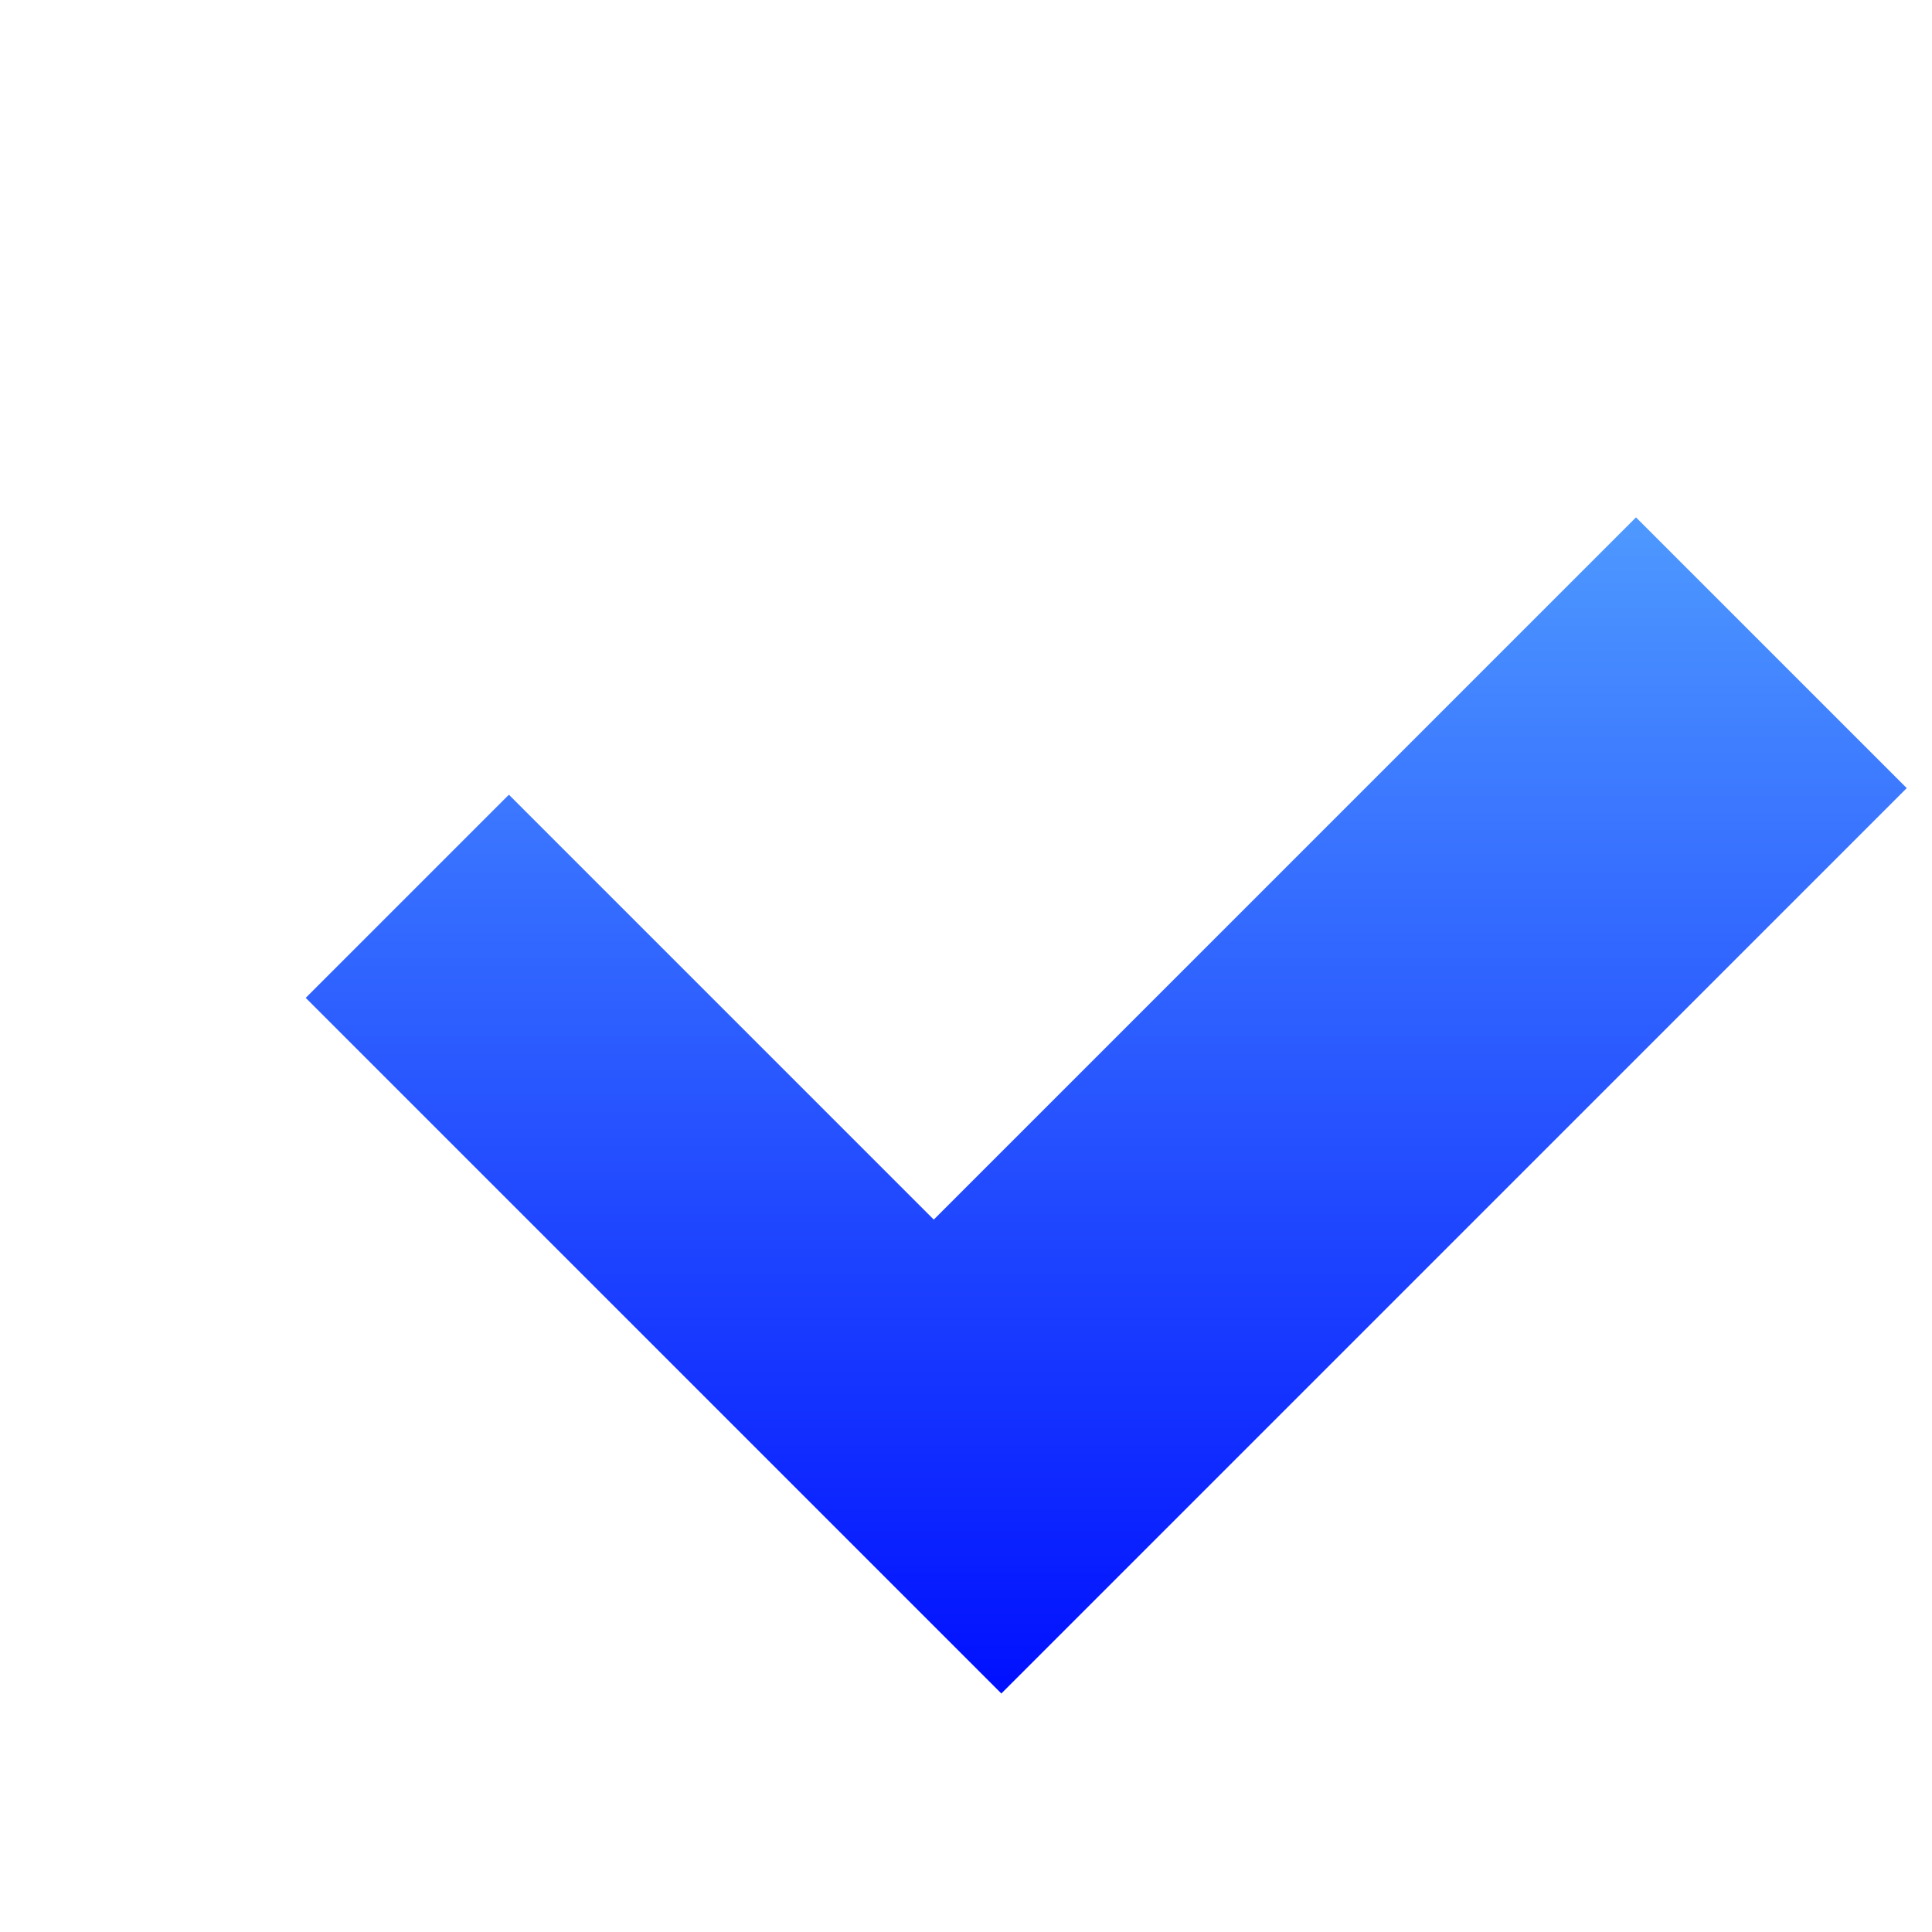
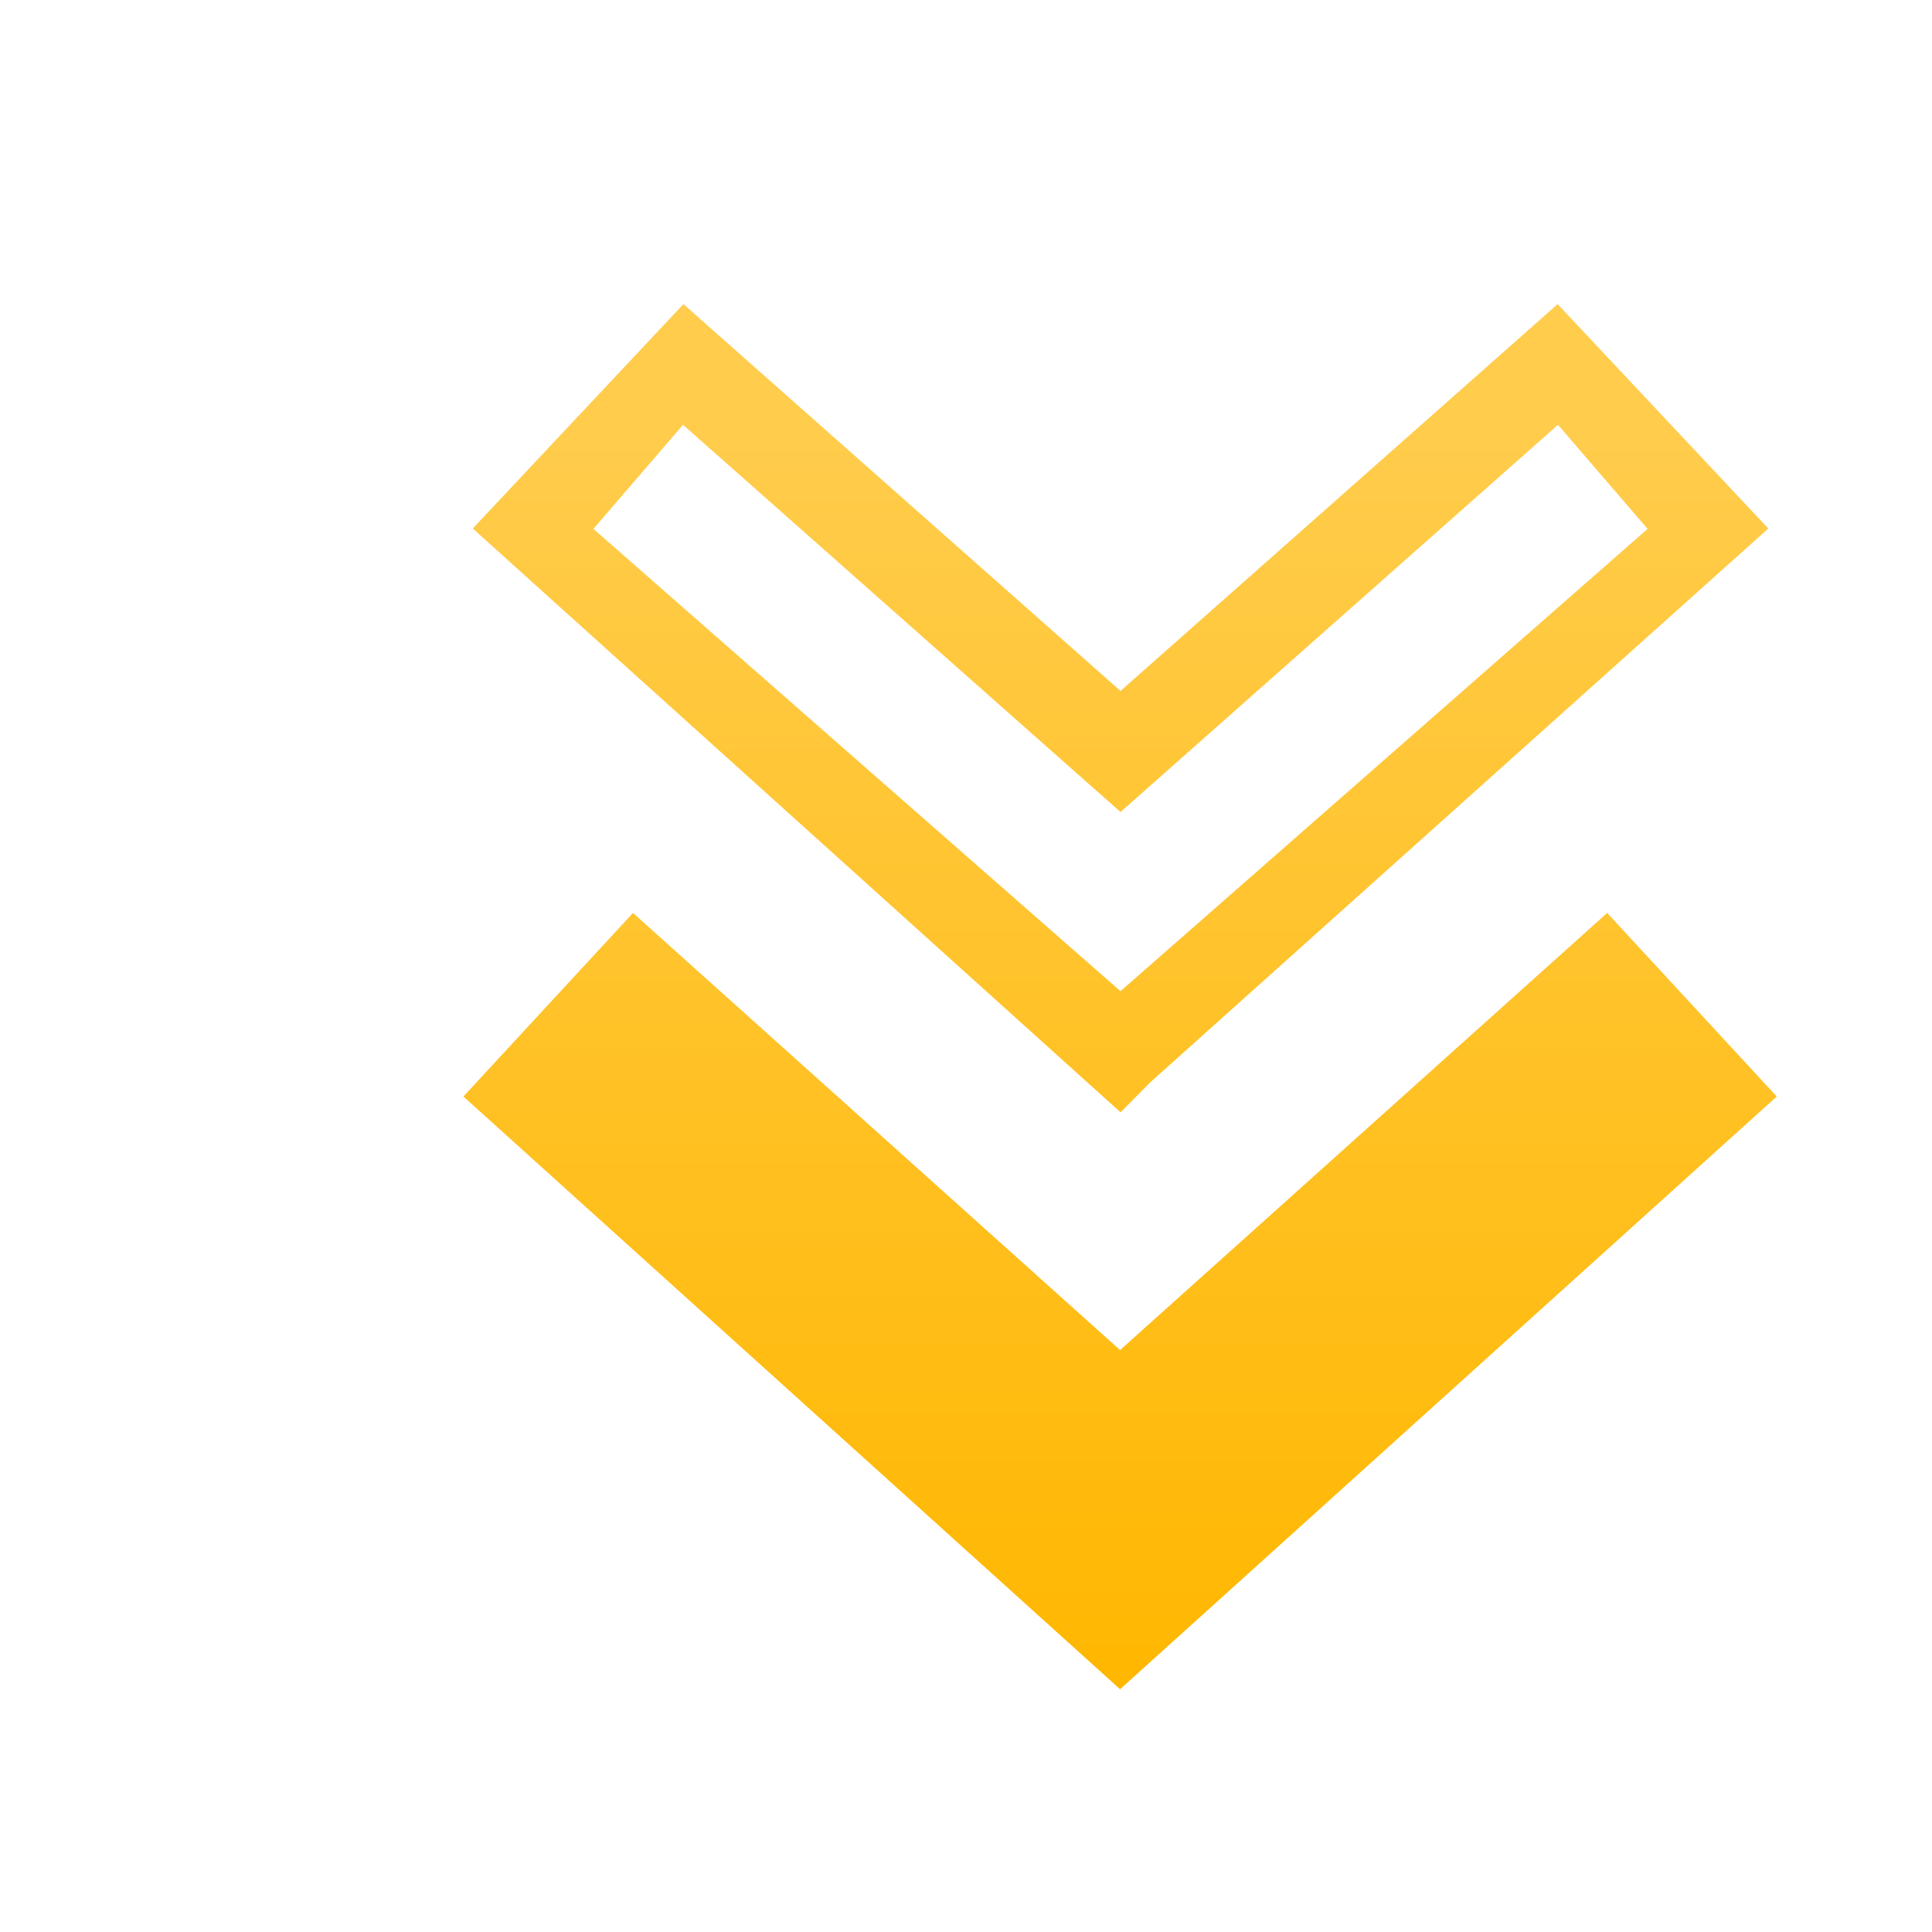
<svg xmlns="http://www.w3.org/2000/svg" xmlns:xlink="http://www.w3.org/1999/xlink" width="512" height="512" viewBox="0 0 135.467 135.467" version="1.1" id="svg8">
  <defs id="defs2">
+     <linearGradient id="linearGradient33">
+       <stop style="stop-color:#ffb700;stop-opacity:1;" offset="0" id="stop32" />
+       <stop style="stop-color:#ffcc4c;stop-opacity:1;" offset="1" id="stop33" />
+     </linearGradient>
    <linearGradient id="linearGradient23">
      <stop style="stop-color:#ff7f00;stop-opacity:1;" offset="0" id="stop23" />
      <stop style="stop-color:#ffab57;stop-opacity:1;" offset="1" id="stop24" />
    </linearGradient>
    <linearGradient id="linearGradient21">
      <stop style="stop-color:#000fff;stop-opacity:1;" offset="0" id="stop21" />
      <stop style="stop-color:#4e99ff;stop-opacity:1;" offset="1" id="stop22" />
    </linearGradient>
    <linearGradient id="linearGradient8">
      <stop style="stop-color:#669dff;stop-opacity:1;" offset="0" id="stop8" />
      <stop style="stop-color:#5c8ae5;stop-opacity:1;" offset="1" id="stop9" />
    </linearGradient>
    <linearGradient id="linearGradient6">
      <stop style="stop-color:#3d6ecc;stop-opacity:1;" offset="0" id="stop6" />
      <stop style="stop-color:#355fb2;stop-opacity:1;" offset="1" id="stop7" />
    </linearGradient>
    <linearGradient id="linearGradient2">
      <stop style="stop-color:#668acc;stop-opacity:1;" offset="0" id="stop1" />
      <stop style="stop-color:#5977b2;stop-opacity:1;" offset="1" id="stop2" />
    </linearGradient>
    <linearGradient id="linearGradient7489">
      <stop style="stop-color:#9a9a9a;stop-opacity:1;" offset="0" id="stop7485" />
      <stop style="stop-color:#7f7f7f;stop-opacity:1;" offset="1" id="stop7487" />
    </linearGradient>
    <linearGradient id="linearGradient6071">
      <stop style="stop-color:#ff9059;stop-opacity:0.992;" offset="0" id="stop6067" />
      <stop style="stop-color:#f57a3d;stop-opacity:1;" offset="1" id="stop6069" />
    </linearGradient>
    <linearGradient id="sts_wrn">
      <stop style="stop-color:#ffbb33;stop-opacity:1;" offset="0" id="stop929" />
      <stop style="stop-color:#ffaa00;stop-opacity:1;" offset="1" id="stop931" />
    </linearGradient>
    <linearGradient id="sts_old">
      <stop style="stop-color:#d3d3d3;stop-opacity:1" offset="0" id="stop987" />
      <stop style="stop-color:#949494;stop-opacity:1" offset="1" id="stop989" />
    </linearGradient>
    <linearGradient id="sts_dnl">
      <stop style="stop-color:#0b80ff;stop-opacity:1" offset="0" id="stop908" />
      <stop style="stop-color:#8dcbff;stop-opacity:1" offset="1" id="stop910" />
    </linearGradient>
    <linearGradient id="sts_upg">
      <stop style="stop-color:#ffbb33;stop-opacity:1;" offset="0" id="stop891" />
      <stop style="stop-color:#ffaa00;stop-opacity:1;" offset="1" id="stop893" />
    </linearGradient>
    <linearGradient id="sts_bok">
      <stop style="stop-color:#24b260;stop-opacity:1;" offset="0" id="stop1852" />
      <stop style="stop-color:#1f9952;stop-opacity:1;" offset="1" id="stop1854" />
    </linearGradient>
    <linearGradient id="sts_owr">
      <stop style="stop-color:#feba5a;stop-opacity:1;" offset="0" id="stop1820" />
      <stop style="stop-color:#fea127;stop-opacity:1;" offset="1" id="stop1822" />
    </linearGradient>
    <linearGradient xlink:href="#sts_owr" id="linearGradient1826" x1="79.612" y1="197.074" x2="79.612" y2="287.905" gradientUnits="userSpaceOnUse" gradientTransform="translate(-1.27985,-5.528785)" />
    <linearGradient xlink:href="#sts_bok" id="linearGradient1858" x1="78.046" y1="198.205" x2="78.046" y2="279.883" gradientUnits="userSpaceOnUse" />
    <linearGradient xlink:href="#sts_upg" id="linearGradient897" x1="-98.585" y1="148.631" x2="-2.422" y2="112.834" gradientUnits="userSpaceOnUse" gradientTransform="translate(13.28105,22.24575)" />
    <linearGradient xlink:href="#sts_dnl" id="linearGradient906" gradientUnits="userSpaceOnUse" x1="78.4" y1="153.523" x2="77.461" y2="258.389" gradientTransform="matrix(-0.9873474,0,0,-0.9873474,155.948,432.5041)" />
    <linearGradient xlink:href="#sts_old" id="linearGradient993" x1="-76.369" y1="260.678" x2="-25.297" y2="204.856" gradientUnits="userSpaceOnUse" />
    <linearGradient xlink:href="#sts_wrn" id="linearGradient935" x1="78.687" y1="182.31" x2="79.138" y2="279.315" gradientUnits="userSpaceOnUse" />
    <linearGradient id="sts_err">
      <stop style="stop-color:#bf2626;stop-opacity:1;" offset="0" id="stop1145" />
      <stop style="stop-color:#e52e2e;stop-opacity:1;" offset="1" id="stop1147" />
    </linearGradient>
    <linearGradient xlink:href="#sts_err" id="linearGradient1151" x1="68.055" y1="276.216" x2="68.111" y2="182.168" gradientUnits="userSpaceOnUse" gradientTransform="matrix(0.986662,0,0,0.986662,11.21564,8.432629)" />
    <linearGradient xlink:href="#linearGradient6071" id="linearGradient6073" x1="78.063" y1="187.658" x2="78.063" y2="280.112" gradientUnits="userSpaceOnUse" gradientTransform="translate(0.2205078,-1.167737)" />
    <linearGradient xlink:href="#linearGradient7489" id="linearGradient7491" x1="78.345" y1="185.552" x2="79.009" y2="278.187" gradientUnits="userSpaceOnUse" />
    <linearGradient xlink:href="#linearGradient2" id="linearGradient4" x1="77.923" y1="183.315" x2="77.923" y2="281.466" gradientUnits="userSpaceOnUse" gradientTransform="matrix(0.9136595,0,0,0.9136595,7.505511,20.28032)" />
    <linearGradient xlink:href="#linearGradient6" id="linearGradient7" x1="78.434" y1="182.953" x2="78.434" y2="283.673" gradientUnits="userSpaceOnUse" />
    <linearGradient xlink:href="#linearGradient8" id="linearGradient9" x1="77.627" y1="192.61" x2="77.627" y2="279.601" gradientUnits="userSpaceOnUse" spreadMethod="repeat" gradientTransform="matrix(1.152655,0,0,1.152655,-10.95845,-39.46549)" />
    <linearGradient xlink:href="#linearGradient21" id="linearGradient22" x1="70.243" y1="280.547" x2="70.243" y2="197.873" gradientUnits="userSpaceOnUse" />
    <linearGradient xlink:href="#linearGradient23" id="linearGradient24" x1="70.243" y1="280.215" x2="70.243" y2="197.873" gradientUnits="userSpaceOnUse" />
+     <linearGradient xlink:href="#linearGradient33" id="linearGradient27" x1="78.519" y1="177.957" x2="78.519" y2="283.372" gradientUnits="userSpaceOnUse" gradientTransform="matrix(0.8379928,0,0,0.8379928,12.73814,34.00552)" />
+     <linearGradient xlink:href="#linearGradient33" id="linearGradient34" gradientUnits="userSpaceOnUse" gradientTransform="matrix(-0.8379928,0,0,-0.8379928,144.3357,428.8294)" x1="78.519" y1="177.957" x2="78.519" y2="283.372" />
  </defs>
  <g id="layer1" transform="translate(0,-161.5334)" style="display:inline">
    <path id="rect1797" d="m 45.807,190.585 -14.142,14.142 31.82,31.82 -31.82,31.82 14.142,14.142 31.82,-31.82 31.82,31.82 14.142,-14.142 -31.82,-31.82 31.82,-31.82 -14.142,-14.142 -31.82,31.82 z" style="display:none;opacity:1;fill:url(#linearGradient1826);fill-opacity:1;stroke:none;stroke-width:2.005;stroke-linecap:round;stroke-linejoin:round;stroke-miterlimit:4;stroke-dasharray:none;stroke-dashoffset:19.75;stroke-opacity:1;paint-order:normal" />
    <path style="display:none;opacity:1;fill:url(#linearGradient1858);fill-opacity:1;stroke:none;stroke-width:2.005;stroke-linecap:round;stroke-linejoin:round;stroke-miterlimit:4;stroke-dasharray:none;stroke-dashoffset:19.75;stroke-opacity:1;paint-order:normal" d="m 114.712,197.81 -49.238,49.238 -29.792,-29.793 -14.246,14.246 29.793,29.793 18.983,18.984 14.246,-14.246 49.238,-49.238 z" id="rect1828" />
    <path style="display:none;opacity:1;fill:url(#linearGradient24);stroke:none;stroke-width:2.005;stroke-linecap:round;stroke-linejoin:round;stroke-miterlimit:4;stroke-dasharray:none;stroke-dashoffset:19.75;stroke-opacity:1;paint-order:normal" d="m 114.712,197.81 -49.238,49.238 -29.792,-29.793 -14.246,14.246 29.793,29.793 18.983,18.984 14.246,-14.246 49.238,-49.238 z" id="path22" />
-     <path style="display:inline;opacity:1;fill:url(#linearGradient22);stroke:none;stroke-width:2.005;stroke-linecap:round;stroke-linejoin:round;stroke-miterlimit:4;stroke-dasharray:none;stroke-dashoffset:19.75;stroke-opacity:1;paint-order:normal" d="m 114.712,197.81 -49.238,49.238 -29.792,-29.793 -14.246,14.246 29.793,29.793 18.983,18.984 14.246,-14.246 49.238,-49.238 z" id="path21" />
+     <path style="display:none;opacity:1;fill:url(#linearGradient22);stroke:none;stroke-width:2.005;stroke-linecap:round;stroke-linejoin:round;stroke-miterlimit:4;stroke-dasharray:none;stroke-dashoffset:19.75;stroke-opacity:1;paint-order:normal" d="m 114.712,197.81 -49.238,49.238 -29.792,-29.793 -14.246,14.246 29.793,29.793 18.983,18.984 14.246,-14.246 49.238,-49.238 z" id="path21" />
    <path id="path968" style="color:#000000;font-style:normal;font-variant:normal;font-weight:normal;font-stretch:normal;font-size:medium;line-height:normal;font-family:sans-serif;font-variant-ligatures:normal;font-variant-position:normal;font-variant-caps:normal;font-variant-numeric:normal;font-variant-alternates:normal;font-variant-east-asian:normal;font-feature-settings:normal;font-variation-settings:normal;text-indent:0;text-align:start;text-decoration:none;text-decoration-line:none;text-decoration-style:solid;text-decoration-color:#000000;letter-spacing:normal;word-spacing:normal;text-transform:none;writing-mode:lr-tb;direction:ltr;text-orientation:mixed;dominant-baseline:auto;baseline-shift:baseline;text-anchor:start;white-space:normal;shape-padding:0;shape-margin:0;inline-size:0;clip-rule:nonzero;display:none;overflow:visible;visibility:visible;opacity:1;isolation:auto;mix-blend-mode:normal;color-interpolation:sRGB;color-interpolation-filters:linearRGB;solid-color:#000000;solid-opacity:1;vector-effect:none;fill:url(#linearGradient9);fill-rule:nonzero;stroke:none;stroke-width:19.595;stroke-linecap:round;stroke-linejoin:miter;stroke-miterlimit:4;stroke-dasharray:19.595, 39.19;stroke-dashoffset:0;stroke-opacity:1;color-rendering:auto;image-rendering:auto;shape-rendering:auto;text-rendering:auto;enable-background:accumulate;stop-color:#000000;stop-opacity:1" d="m 78.523,182.924 c -27.576,0 -50.141,22.565 -50.141,50.141 0,27.576 22.565,50.141 50.141,50.141 27.576,0 50.141,-22.565 50.141,-50.141 0,-27.576 -22.565,-50.141 -50.141,-50.141 z m 0,13.198 c 20.544,0 36.943,16.4 36.943,36.943 0,20.544 -16.4,36.943 -36.943,36.943 -20.544,0 -36.943,-16.4 -36.943,-36.943 0,-20.544 16.4,-36.943 36.943,-36.943 z m -0.166,7.896 a 6.5,6.5 0 0 0 -6.5,6.5 v 25.391 a 6.501,6.501 0 0 0 3.035,5.498 l 16.51,10.407 a 6.5,6.5 0 0 0 8.965,-2.033 6.5,6.5 0 0 0 -2.031,-8.965 l -13.479,-8.494 v -21.803 a 6.5,6.5 0 0 0 -6.5,-6.5 z" />
    <path style="display:none;fill:url(#linearGradient897);fill-opacity:1;stroke-width:0.529;stroke-linecap:round" id="path889" d="m -8.599,166.912 4.446,30.245 -26.203,-15.747 -20.874,22.334 -4.026,-30.304 -30.476,-2.395 21.183,-22.042 -17.129,-25.321 30.44,2.819 9.117,-29.179 16.775,25.556 28.498,-11.065 -9.521,29.05 26.419,15.381 z" transform="matrix(-0.3199181,0.85941,-0.85941,-0.3199181,197.6561,313.2771)" />
    <path id="path904" style="display:none;fill:url(#linearGradient906);fill-opacity:1;stroke:none;stroke-width:0.275px;stroke-linecap:butt;stroke-linejoin:miter;stroke-opacity:1" d="m 78.243,257.209 44.321,-33.927 -10.324,-13.774 -23.863,19.588 V 186.986 H 68.093 v 42.11 l -24.308,-19.588 -9.863,13.774 z m 52.148,25.533 V 268.593 H 26.618 v 14.15 z" />
-     <path id="path2" style="color:#000000;display:none;fill:url(#linearGradient7);stroke-linecap:square;stroke-dashoffset:1.2;-inkscape-stroke:none" d="m 65.723,182.49 v 31.964 H 42.483 l 18.002,18.712 18.002,18.713 18.002,-18.713 18.002,-18.712 H 91.314 v -31.964 z m -35.419,69.861 v 8.5 23.519 h 96.34 v -23.519 -8.5 h -17 v 8.5 6.519 H 47.305 v -6.519 -8.5 z" />
+     <path id="path2" style="color:#000000;display:none;fill:url(#linearGradient7);stroke-linecap:square;stroke-dashoffset:1.2;-inkscape-stroke:none" d="m 65.723,182.49 v 31.964 H 42.483 l 18.002,18.712 18.002,18.713 18.002,-18.713 18.002,-18.712 H 91.314 v -31.964 z m -35.419,69.861 v 8.5 23.519 h 96.34 v -23.519 -8.5 h -17 v 8.5 6.519 H 47.305 v -6.519 -8.5 z m 102.841,-11.368 2.321,-25.451" />
    <path style="display:none;fill:url(#linearGradient993);fill-opacity:1;stroke-width:0.529;stroke-linecap:round" id="path977" d="m -31.93,270.47 -32.068,-0.057 -22.635,-22.716 0.057,-32.068 22.716,-22.635 32.068,0.057 22.635,22.716 -0.057,32.068 z" transform="matrix(0.950689,-0.0012611,0.0012611,0.950689,122.6552,14.94673)" />
    <path style="display:none;fill:#ffc551;fill-opacity:1;stroke:url(#linearGradient935);stroke-width:16.852;stroke-linecap:round;stroke-linejoin:miter;stroke-miterlimit:4;stroke-dasharray:none;stroke-opacity:1" id="path927" d="m 78.148,198.49 42.123,72.959 -84.246,0 z" />
    <path style="display:none;opacity:1;fill:url(#linearGradient1151);fill-opacity:1;stroke:none;stroke-width:1.871;stroke-linecap:square;stroke-linejoin:round;stroke-miterlimit:4;stroke-dasharray:none;stroke-dashoffset:0;stroke-opacity:1;paint-order:normal" d="M 30.479,201.07 64.78,235.371 30.479,269.672 43.528,282.721 77.829,248.42 112.13,282.721 125.179,269.672 90.878,235.371 125.179,201.07 112.13,188.021 77.829,222.322 43.527,188.021 Z" id="rect1472" />
+     <path id="path27" style="color:#000000;display:none;fill:url(#linearGradient27);stroke-width:0.845;-inkscape-stroke:none" d="m 78.537,182.857 -46.044,41.56 11.89,12.871 34.154,-30.651 34.154,30.651 11.89,-12.871 z m -0.031,40.454 -2.122,2.136 -43.299,38.797 14.772,15.733 30.65,-27.124 30.648,27.124 14.77,-15.733 z m 0.002,8.49 36.959,32.416 -6.284,7.299 -30.676,-27.15 -30.676,27.15 -6.282,-7.299 z" />
+     <path id="path33" style="display:inline;color:#000000;fill:url(#linearGradient34);stroke-width:0.845;-inkscape-stroke:none" d="m 78.537,279.978 46.044,-41.56 -11.89,-12.871 -34.154,30.651 -34.154,-30.651 -11.89,12.871 z m 0.031,-40.454 2.122,-2.136 43.299,-38.797 -14.772,-15.733 -30.65,27.124 -30.648,-27.124 -14.77,15.733 z m -0.002,-8.49 -36.959,-32.416 6.284,-7.299 30.676,27.15 30.676,-27.15 6.282,7.299 z" />
    <path id="path404" style="display:none;fill:url(#linearGradient6073);fill-opacity:1;stroke-width:0.152;stroke-miterlimit:8.6" d="M 78.519,185.997 51.206,213.49 23.893,240.983 h 28.678 v 38.409 c 0,0.005 0.006,0.01 0.012,0.01 H 104.455 c 0.007,0 0.012,-0.004 0.012,-0.01 v -38.409 h 28.678 L 105.832,213.49 Z" />
    <path id="path7481" style="display:none;fill:url(#linearGradient7491);fill-opacity:1;stroke-width:0.152;stroke-miterlimit:8.6" d="m 78.519,279.403 27.313,-27.493 27.313,-27.493 h -28.678 v -38.409 c 0,-0.005 -0.006,-0.01 -0.012,-0.01 H 52.583 c -0.007,0 -0.012,0.004 -0.012,0.01 v 38.409 h -28.678 l 27.313,27.493 z" />
    <path id="path1" style="color:#000000;display:none;fill:url(#linearGradient4);stroke-width:0.914;stroke-linecap:square;stroke-linejoin:round;stroke-dashoffset:4.082;-inkscape-stroke:none" d="m 77.39,186.962 c -1.009,0.016 -2.02,0.066 -3.03,0.15 -5.388,0.446 -10.767,1.858 -15.882,4.306 -20.459,9.791 -30.66,33.268 -23.859,54.905 6.801,21.637 28.599,35.055 50.981,31.38 20.152,-3.309 35.42,-19.599 37.916,-39.363 h -14.796 c -2.342,12.652 -12.326,22.778 -25.488,24.939 -15.31,2.514 -30.015,-6.538 -34.667,-21.339 -4.652,-14.801 2.23,-30.639 16.225,-37.337 11.929,-5.709 25.771,-3.203 34.933,5.648 H 88.539 v 14.021 h 35.681 l 4.6e-4,-35.59 h -14.057 v 11.33 c -8.806,-8.621 -20.687,-13.245 -32.774,-13.05 z" />
    <g id="g4" style="display:none">
      <circle style="fill:none;fill-opacity:1;stroke:#2e6be5;stroke-width:6;stroke-linecap:square;stroke-linejoin:round;stroke-dasharray:none;stroke-opacity:1" id="path3" cx="78.524" cy="232.587" r="45.18" />
      <circle style="display:inline;fill:#2d6be6;fill-opacity:1;stroke:none;stroke-width:7.079;stroke-linecap:square;stroke-linejoin:round;stroke-dasharray:none;stroke-opacity:1" id="path4" cx="78.427" cy="232.704" r="31.888" />
    </g>
    <g id="g18" transform="rotate(-43.44684,78.51891,232.6999)" style="display:none">
      <path style="display:inline;fill:none;stroke:#acc0e5;stroke-width:22;stroke-linecap:round;stroke-linejoin:round;stroke-dasharray:none;stroke-opacity:1" id="path20" d="m 212.908,139.71 a 36.391,36.391 0 0 1 7.832,22.554" transform="rotate(30)" />
      <path style="display:inline;fill:none;stroke:#2e6de5;stroke-width:22;stroke-linecap:round;stroke-linejoin:round;stroke-dasharray:none;stroke-opacity:1" id="path7" d="m 109.712,213.957 a 36.391,36.391 0 0 1 5.198,18.743" />
      <path style="display:inline;fill:none;stroke:#3973e5;stroke-width:22;stroke-linecap:round;stroke-linejoin:round;stroke-dasharray:none;stroke-opacity:1" id="path8" d="m -17.158,222.041 a 36.391,36.391 0 0 1 5.198,18.743" transform="rotate(-30)" />
      <path style="display:inline;fill:none;stroke:#457ae5;stroke-width:22;stroke-linecap:round;stroke-linejoin:round;stroke-dasharray:none;stroke-opacity:1" id="path9" d="m -130.749,166.154 a 36.391,36.391 0 0 1 4.875,18.195" transform="rotate(-60)" />
      <path style="display:inline;fill:none;stroke:#5082e5;stroke-width:22;stroke-linecap:round;stroke-linejoin:round;stroke-dasharray:none;stroke-opacity:1" id="path10" d="m -201.507,59.776 a 36.391,36.391 0 0 1 5.198,18.743" transform="rotate(-90)" />
      <path style="display:inline;fill:none;stroke:#5c8ae5;stroke-width:22;stroke-linecap:round;stroke-linejoin:round;stroke-dasharray:none;stroke-opacity:1" id="path11" d="m -209.591,-67.093 a 36.391,36.391 0 0 1 5.198,18.743" transform="rotate(-120)" />
      <path style="display:inline;fill:none;stroke:#6792e5;stroke-width:22;stroke-linecap:round;stroke-linejoin:round;stroke-dasharray:none;stroke-opacity:1" id="path12" d="m -153.156,-181.007 a 36.391,36.391 0 0 1 5.198,18.743" transform="rotate(-150)" />
      <path style="display:inline;fill:none;stroke:#739ae5;stroke-width:22;stroke-linecap:round;stroke-linejoin:round;stroke-dasharray:none;stroke-opacity:1" id="path13" d="m -47.326,-251.442 a 36.391,36.391 0 0 1 5.198,18.743" transform="rotate(180,-1.003706e-6,-2.2899466e-6)" />
      <path style="display:inline;fill:none;stroke:#7ea1e5;stroke-width:22;stroke-linecap:round;stroke-linejoin:round;stroke-dasharray:none;stroke-opacity:1" id="path14" d="m 79.543,-259.526 a 36.391,36.391 0 0 1 5.198,18.743" transform="rotate(150)" />
      <path style="display:inline;fill:none;stroke:#89a9e5;stroke-width:22;stroke-linecap:round;stroke-linejoin:round;stroke-dasharray:none;stroke-opacity:1" id="path15" d="m 193.457,-203.092 a 36.391,36.391 0 0 1 5.198,18.743" transform="rotate(120)" />
      <path style="display:inline;fill:none;stroke:#95b1e5;stroke-width:22;stroke-linecap:round;stroke-linejoin:round;stroke-dasharray:none;stroke-opacity:1" id="path16" d="m 263.893,-97.261 a 36.391,36.391 0 0 1 5.198,18.743" transform="rotate(90)" />
      <path style="display:inline;fill:none;stroke:#a0b7e5;stroke-width:22;stroke-linecap:round;stroke-linejoin:round;stroke-dasharray:none;stroke-opacity:1" id="path17" d="m 271.976,29.608 a 36.391,36.391 0 0 1 5.198,18.743" transform="rotate(60)" />
      <path style="display:inline;fill:none;stroke:#acc0e5;stroke-width:22;stroke-linecap:round;stroke-linejoin:round;stroke-dasharray:none;stroke-opacity:1" id="path18" d="m 218.778,150.477 a 36.391,36.391 0 0 1 1.962,11.788" transform="rotate(30)" />
      <path style="color:#000000;fill:#2e6de5;stroke-linecap:round;stroke-linejoin:round;-inkscape-stroke:none" d="m 112.714,226.899 c -2.519,0.658 -9.157,-1.594 -8.839,4.472 0.023,0.443 0.035,0.885 0.035,1.328 0,6.075 4.925,11 11,11 6.075,0 11,-4.925 11,-11 0,-0.827 -0.023,-1.654 -0.066,-2.48 -0.319,-6.066 -4.854,-5.482 -8.116,-4.63 z" id="path19" />
    </g>
    <g id="g6" style="display:none">
      <path style="display:none;fill:none;stroke:#333333;stroke-width:15.875;stroke-linecap:round;stroke-linejoin:round;stroke-dasharray:none;stroke-opacity:1" d="m 83.798,192.681 39.906,39.906 -39.906,39.906" id="path5" />
      <path style="display:inline;fill:none;stroke:#333333;stroke-width:15.875;stroke-linecap:round;stroke-linejoin:round;stroke-dasharray:none;stroke-opacity:0.196" d="m 83.798,192.681 39.906,39.906 -39.906,39.906" id="path6" />
    </g>
  </g>
</svg>
